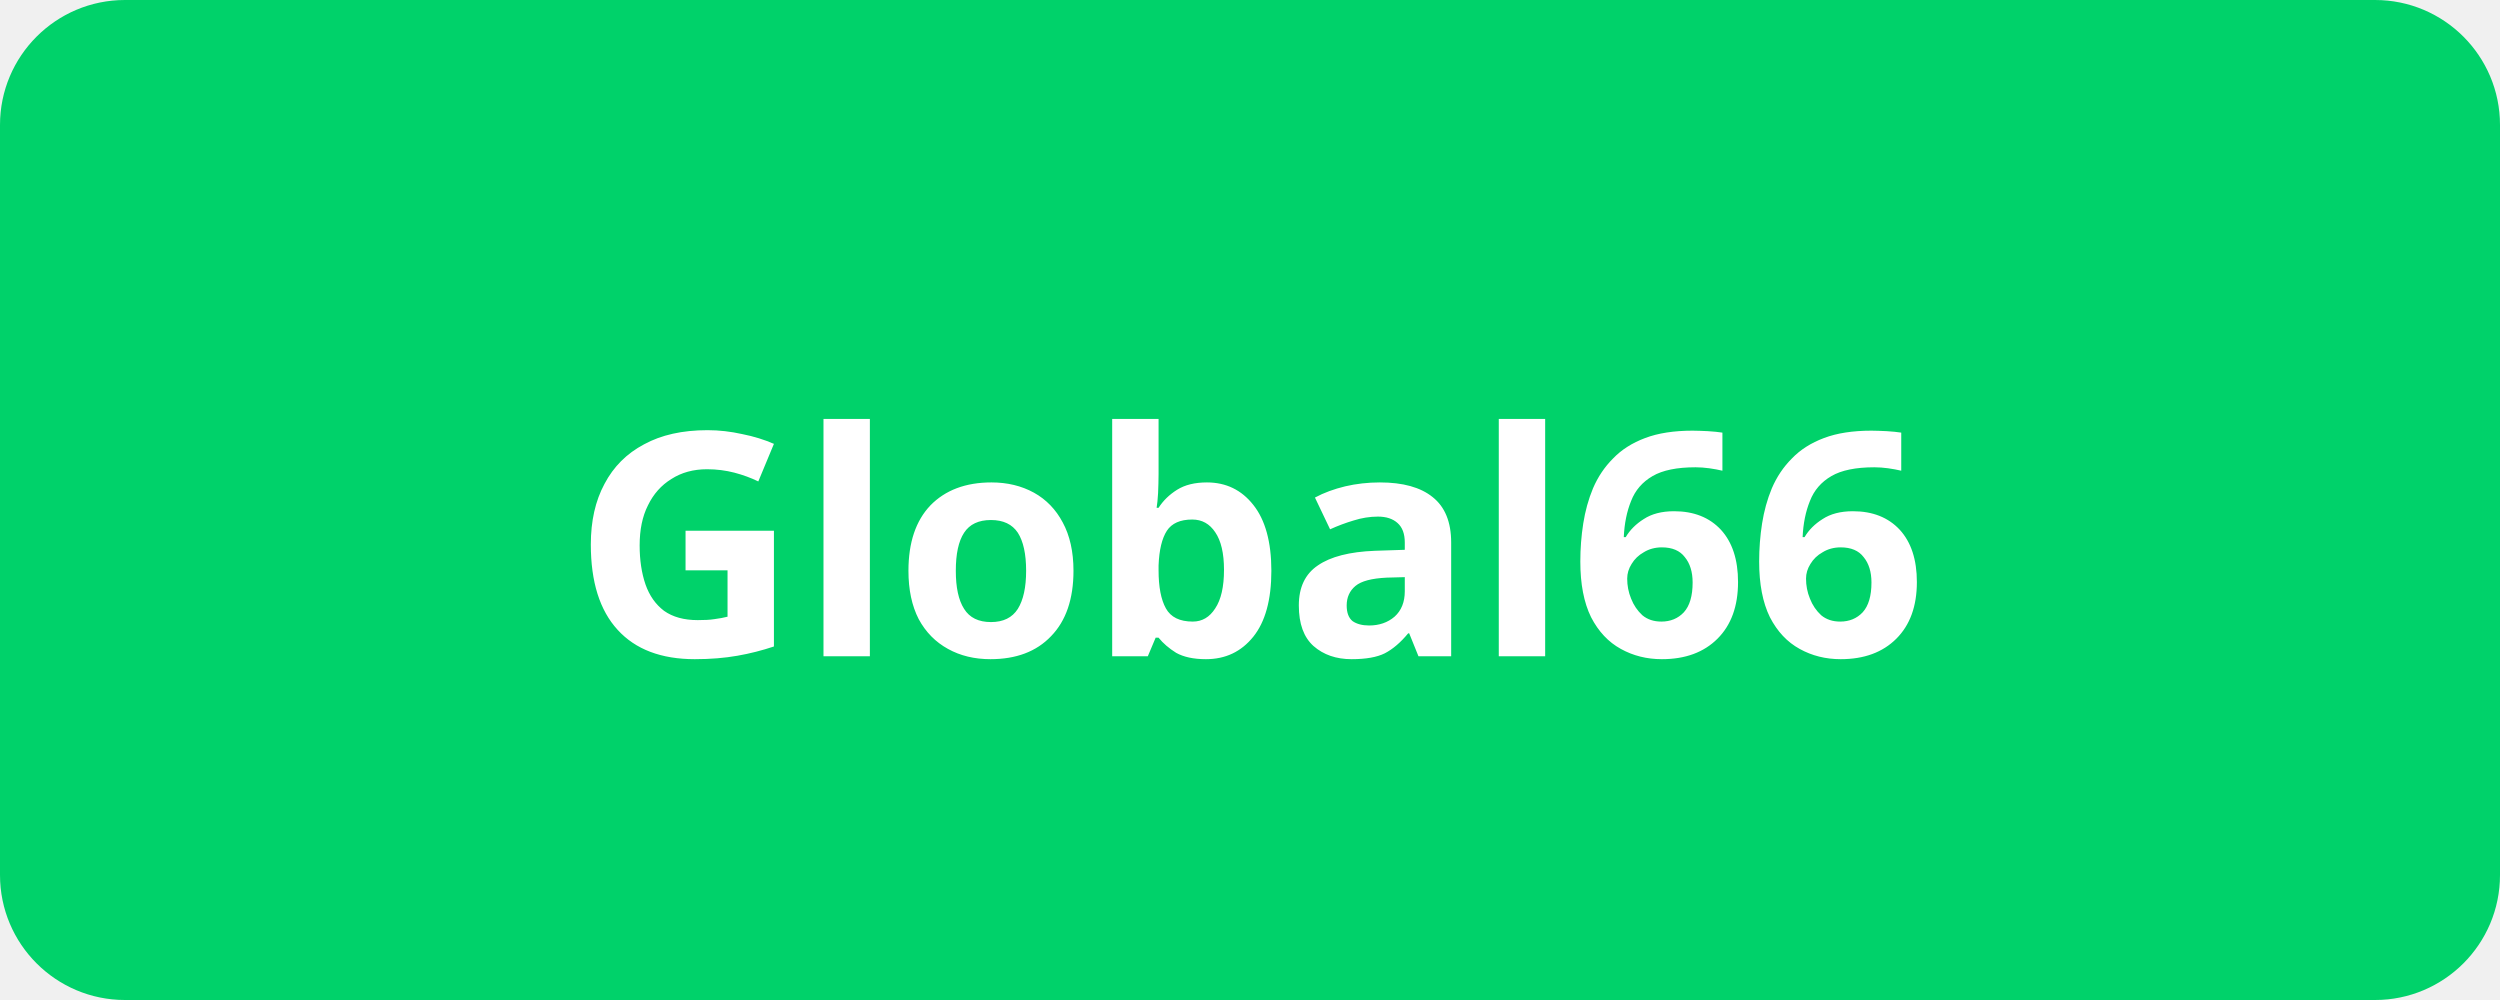
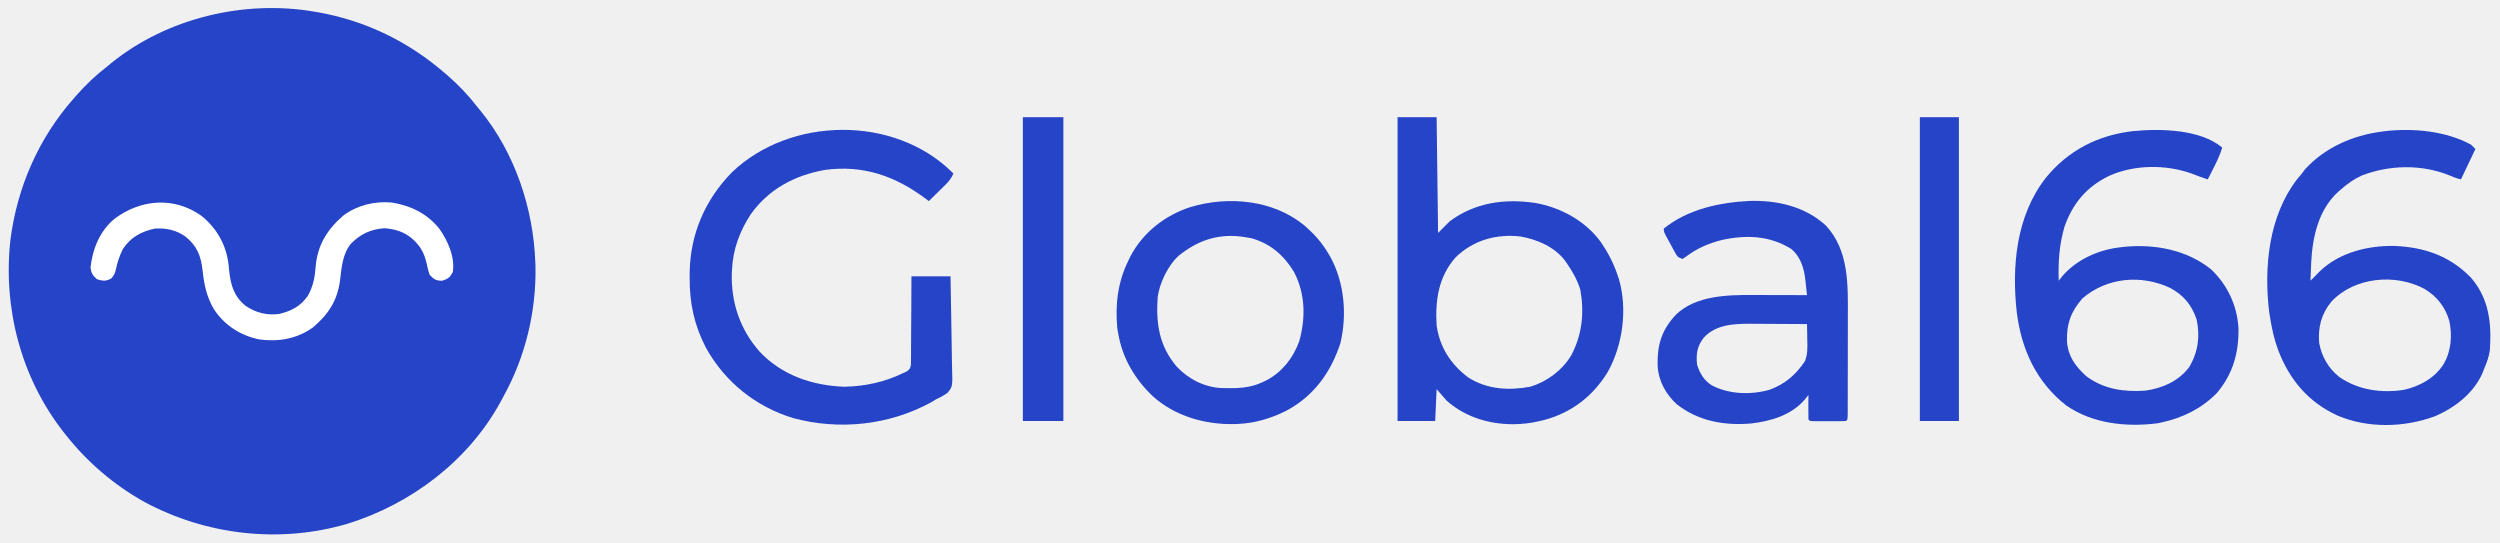
- <svg xmlns="http://www.w3.org/2000/svg" viewBox="0 0 80 32">
-   <rect width="80" height="32" rx="4" fill="#00D26A" />
-   <text x="40" y="21" text-anchor="middle" fill="white" font-family="system-ui,sans-serif" font-size="10" font-weight="700">Global66</text>
+ <svg xmlns="http://www.w3.org/2000/svg" viewBox="0 0 1728 375" role="img" aria-label="Global66" version="1.1" width="1728" height="375">
+   <path d="M0 0 C0.73 0.12 1.47 0.25 2.23 0.37 C35.68 6.23 65.46 20.73 91 43 C91.6 43.52 92.19 44.03 92.81 44.57 C100.35 51.15 106.88 58.06 113 66 C113.78 66.94 114.55 67.87 115.35 68.84 C138.9 97.89 151.58 135.82 153 173 C153.04 174 153.08 174.99 153.12 176.02 C153.76 207.16 146.11 238.78 131 266 C130.34 267.22 129.69 268.44 129.04 269.66 C106.83 310.44 67.32 340.29 23.34 353.98 C-23.56 367.79 -74.14 362 -117.11 338.99 C-138.31 327.2 -157.07 311.07 -172 292 C-172.43 291.45 -172.87 290.9 -173.31 290.33 C-202.53 252.83 -215.04 204.83 -209.79 157.73 C-205.11 121.36 -190.33 87.54 -166 60 C-165.77 59.74 -165.77 59.74 -164.63 58.43 C-157.96 50.83 -151.03 44.19 -143 38 C-142.06 37.22 -141.13 36.45 -140.16 35.65 C-101.82 4.56 -48.48 -8.24 0 0 Z " fill="#2544C7" transform="translate(217,8)" />
+   <path d="M0 0 C-1.53 5.1 -3.71 9.66 -6.12 14.38 C-6.5 15.11 -6.87 15.85 -7.25 16.61 C-8.17 18.41 -9.08 20.2 -10 22 C-13.74 20.78 -17.4 19.45 -21.06 18 C-38.88 11.56 -60.91 11.72 -78.31 19.61 C-93.66 27.12 -103.17 38.33 -108.93 54.43 C-112.65 66.89 -113.44 79.06 -113 92 C-112.29 91.1 -111.57 90.21 -110.84 89.28 C-101.08 77.61 -85.95 70.76 -71 69 C-69.91 68.87 -68.81 68.73 -67.69 68.6 C-46.53 66.6 -24.71 70.59 -7.75 84.12 C3.54 94.77 10.23 109.06 11.22 124.47 C11.63 141.55 7.45 156.46 -3.68 169.62 C-14.15 180.37 -27.43 186.88 -42 190 C-42.86 190.18 -43.72 190.37 -44.6 190.56 C-66.13 193.35 -89.64 190.9 -107.81 178.25 C-128.44 162.1 -138.74 139.65 -141.98 114.08 C-145.57 82 -142.46 47.31 -122 21 C-106.43 1.88 -85.92 -8.58 -61.62 -11.38 C-42.8 -13.18 -15.24 -12.75 0 0 Z M-96.69 104.31 C-104.72 113.64 -107.64 121.78 -107.3 134.02 C-106.52 144.34 -101.55 151.14 -94 158 C-81.74 167.13 -67.97 169.02 -53 168 C-41.11 166.24 -30.51 161.61 -23 152 C-16.77 141.83 -15.14 130.56 -17.68 118.86 C-21.09 108.76 -26.64 102.06 -36 97 C-56.16 87.61 -79.73 89.72 -96.69 104.31 Z " fill="#2544C7" transform="translate(1536,102)" />
+   <path d="M0 0 C0.99 0.99 1.98 1.98 3 3 C-0.3 9.93 -3.6 16.86 -7 24 C-10.09 23.23 -12.4 22.41 -15.25 21.12 C-34.31 13.48 -56.32 13.95 -75.38 21.25 C-80.95 23.75 -85.46 26.95 -90 31 C-90.31 31.26 -90.31 31.26 -91.86 32.58 C-105.43 44.95 -109.58 63.68 -110.49 81.26 C-110.69 85.5 -110.85 89.75 -111 94 C-110.25 93.24 -109.49 92.49 -108.71 91.71 C-107.82 90.82 -106.92 89.92 -106 89 C-105.71 88.71 -105.71 88.71 -104.25 87.23 C-90.75 74.44 -71.17 69.66 -53 70 C-32.42 70.8 -14.56 76.9 0 92 C12.55 106.65 14.23 123.51 13 142 C12.34 146.59 10.85 150.75 9 155 C8.67 155.85 8.35 156.7 8.01 157.58 C1.94 171.66 -10.92 181.6 -24.65 187.59 C-45.92 195.54 -71.2 196.24 -92.31 187.23 C-112.47 178 -125.45 162.53 -133.31 142.06 C-136.08 134.53 -137.77 126.93 -139 119 C-139.18 117.86 -139.37 116.73 -139.56 115.55 C-143.26 84.55 -139.87 49.53 -120.38 24.06 C-119.26 22.7 -118.13 21.35 -117 20 C-116.24 18.99 -115.47 17.98 -114.69 16.94 C-101.07 2.05 -81.79 -6.45 -62 -9 C-61.56 -9.06 -61.56 -9.06 -59.36 -9.37 C-39.96 -11.57 -17.38 -9.48 0 0 Z M-96.38 108.31 C-103.49 116.84 -105.86 126.05 -105 137 C-103.29 146.48 -98.56 154.67 -90.96 160.66 C-77.83 169.63 -62.16 171.82 -46.63 169.5 C-35.64 167.05 -25.45 161.59 -19.19 152 C-13.71 143.02 -12.86 131.82 -15.06 121.69 C-17.92 111.97 -23.7 104.76 -32.35 99.59 C-52.4 88.92 -80.47 91.5 -96.38 108.31 Z " fill="#2544C7" transform="translate(1708,100)" />
+   <path d="M0 0 C8.91 0 17.82 0 27 0 C27.33 26.4 27.66 52.8 28 80 C30.64 77.36 33.28 74.72 36 72 C53.49 58.94 73.89 56.19 95.03 59.25 C112.69 62.35 129.84 71.64 140.51 86.33 C145.37 93.42 149.24 100.84 152 109 C152.32 109.91 152.64 110.82 152.96 111.76 C158.99 132.59 155.79 157.03 145.44 175.84 C135.2 192.73 120.46 204.17 101.31 209.31 C95.87 210.65 90.6 211.75 85 212 C84.21 212.05 83.42 212.1 82.61 212.16 C64.92 212.79 47.39 207.82 34 196 C31.69 193.36 29.38 190.72 27 188 C26.67 195.26 26.34 202.52 26 210 C17.42 210 8.84 210 0 210 C0 140.7 0 71.4 0 0 Z M40 97 C28.19 110.47 25.93 126.78 27 144 C29.14 159.03 36.74 170.77 48.81 179.88 C61.73 188.19 76.87 189.05 91.77 186.3 C103.34 182.77 113.8 174.99 120.05 164.59 C127.61 150.33 129.17 135.07 126.31 119.18 C124.25 112.59 120.92 106.67 117 101 C116.56 100.36 116.12 99.73 115.67 99.07 C108.31 89.53 96.64 84.56 85.07 82.47 C68.3 80.51 52.1 85.07 40 97 Z " fill="#2544C7" transform="translate(966,81)" />
+   <path d="M0 0 C0.4 0.41 0.79 0.82 1.2 1.24 C-0.19 4.39 -1.83 6.5 -4.28 8.91 C-4.95 9.57 -5.62 10.24 -6.31 10.92 C-6.66 11.26 -6.66 11.26 -8.43 12.99 C-9.13 13.69 -9.84 14.38 -10.57 15.1 C-12.31 16.82 -14.05 18.53 -15.8 20.24 C-16.32 19.85 -16.83 19.45 -17.36 19.05 C-38.66 2.96 -61.11 -4.99 -87.98 -1.27 C-108.73 2.56 -126.29 11.88 -138.7 29.07 C-146.24 40.42 -151.23 53.53 -151.8 67.24 C-151.83 67.67 -151.83 67.67 -151.96 69.86 C-152.62 90.14 -146.29 108.99 -132.8 124.24 C-117.45 140.61 -96.21 147.81 -74.11 148.55 C-59.92 148.23 -46.59 145.42 -33.8 139.24 C-32.93 138.84 -32.05 138.44 -31.15 138.03 C-28.8 136.24 -28.8 136.24 -28.16 133.45 C-28.15 132.32 -28.15 131.19 -28.14 130.02 C-28.13 129.38 -28.13 129.38 -28.08 126.14 C-28.09 124.74 -28.09 123.34 -28.09 121.95 C-28.08 120.51 -28.07 119.08 -28.05 117.65 C-28.01 113.89 -28 110.13 -27.99 106.36 C-27.98 102.52 -27.95 98.68 -27.91 94.84 C-27.85 87.31 -27.82 79.77 -27.8 72.24 C-18.89 72.24 -9.98 72.24 -0.8 72.24 C-0.57 82.29 -0.39 92.33 -0.28 102.39 C-0.23 107.05 -0.16 111.72 -0.05 116.39 C0.06 120.89 0.12 125.4 0.15 129.9 C0.17 131.62 0.2 133.34 0.26 135.05 C0.66 148.5 0.66 148.5 -2.96 152.81 C-5.51 154.62 -7.95 155.96 -10.8 157.24 C-12.05 157.98 -13.3 158.73 -14.53 159.5 C-43.61 175.2 -77.74 178.78 -109.64 170.21 C-135.34 162.36 -156.68 145.3 -169.77 121.76 C-177.86 106.28 -181.2 90.86 -181.11 73.49 C-181.11 72.25 -181.1 71.01 -181.1 69.74 C-180.74 43.03 -170.47 19.3 -151.8 0.24 C-111.47 -38.22 -40.06 -39.19 0 0 Z " fill="#2544C7" transform="translate(657.8008,118.7617)" />
+   <path d="M0 0 C19.14 -0.54 38.37 3.86 52.73 17.09 C68.67 34.33 67.92 58.03 67.84 79.99 C67.84 82.05 67.84 84.11 67.84 86.17 C67.84 90.45 67.83 94.73 67.82 99.01 C67.8 104.5 67.79 110 67.8 115.49 C67.79 119.73 67.79 123.96 67.78 128.2 C67.78 130.22 67.78 132.25 67.78 134.28 C67.77 137.1 67.77 139.91 67.75 142.72 C67.76 143.57 67.76 144.41 67.76 145.27 C67.72 151.01 67.72 151.01 66.61 152.12 C64.77 152.22 62.92 152.25 61.08 152.25 C59.96 152.26 58.84 152.26 57.68 152.26 C56.5 152.25 55.32 152.25 54.11 152.25 C53.52 152.25 53.52 152.25 50.54 152.26 C49.98 152.26 49.98 152.26 47.14 152.25 C46.1 152.25 45.07 152.25 44 152.25 C41.61 152.12 41.61 152.12 40.61 151.12 C40.54 148.26 40.52 145.42 40.55 142.56 C40.55 141.75 40.56 140.95 40.56 140.12 C40.57 138.12 40.59 136.12 40.61 134.12 C39.88 135.04 39.14 135.95 38.39 136.9 C29.07 148.04 14.89 152.21 0.91 153.84 C-17.67 155.41 -35.73 152.19 -50.58 140.38 C-57.93 133.66 -62.98 124.41 -63.63 114.43 C-64.01 99.68 -61.1 89.32 -50.77 78.41 C-36.99 65.39 -15.45 64.93 2.4 65.02 C3.47 65.02 4.55 65.03 5.65 65.03 C9.03 65.03 12.41 65.05 15.8 65.06 C18.11 65.06 20.42 65.07 22.73 65.07 C28.36 65.08 33.98 65.1 39.61 65.12 C39.32 62.39 39.02 59.67 38.72 56.95 C38.64 56.18 38.56 55.41 38.48 54.62 C37.57 46.54 35.18 38.47 28.61 33.12 C13.68 23.9 -2.39 23.31 -19.29 27.01 C-27.74 29.12 -36.21 32.64 -43.17 37.91 C-44.23 38.64 -45.29 39.37 -46.39 40.12 C-49.93 38.94 -50.14 38.31 -51.87 35.16 C-52.31 34.36 -52.75 33.56 -53.21 32.73 C-53.66 31.89 -54.11 31.05 -54.58 30.18 C-55.04 29.35 -55.5 28.51 -55.98 27.65 C-59.39 21.41 -59.39 21.41 -59.39 19.12 C-42.62 5.65 -20.93 1.06 0 0 Z M-31.77 94.56 C-36.37 100.49 -37.13 105.7 -36.39 113.12 C-34.44 119.27 -31.55 124.19 -26.02 127.57 C-14.14 133.73 0.95 134.16 13.8 130.5 C24.36 126.62 32.05 120.08 38.21 110.69 C40.18 105.66 39.93 101.09 39.8 95.75 C39.78 94.72 39.77 93.7 39.76 92.65 C39.72 90.14 39.67 87.63 39.61 85.12 C32.99 85.07 26.38 85.04 19.76 85.01 C17.51 85 15.27 84.99 13.02 84.97 C9.78 84.95 6.53 84.93 3.28 84.93 C2.29 84.92 1.31 84.91 0.29 84.89 C-11.26 84.89 -23.59 85.52 -31.77 94.56 Z " fill="#2544C7" transform="translate(1209.391,138.8789)" />
+   <path d="M0 0 C6.49 5.64 12.04 11.7 16.41 19.16 C16.67 19.61 16.67 19.61 18.02 21.89 C27.68 39.64 29.56 61.68 24.91 81.29 C18.25 101.81 6.13 118.48 -13.34 128.48 C-23.41 133.41 -34.34 136.69 -45.59 137.16 C-46.42 137.2 -47.24 137.24 -48.09 137.29 C-68.66 137.79 -89.74 131.8 -105.09 117.73 C-117.21 106.1 -125.67 91.83 -128.59 75.16 C-128.82 73.91 -129.05 72.65 -129.28 71.35 C-130.88 54.87 -129.02 39.09 -121.59 24.16 C-121.12 23.19 -120.66 22.22 -120.17 21.21 C-111.46 4.72 -96.23 -7.11 -78.59 -12.77 C-52.41 -20.52 -21.66 -17.77 0 0 Z M-84.59 19.16 C-85.2 19.62 -85.81 20.07 -86.43 20.54 C-94.1 27.2 -100.02 39.48 -101.42 49.49 C-102.61 67.67 -100.52 83.07 -88.34 97.48 C-80.08 106.24 -69.01 111.94 -56.93 112.4 C-46.87 112.61 -37.83 112.67 -28.59 108.16 C-27.73 107.75 -26.86 107.34 -25.97 106.91 C-15.17 101.12 -7.79 91.57 -3.59 80.16 C0.96 64.13 0.71 47.19 -7.17 32.16 C-14.13 20.65 -23.46 12.48 -36.72 8.79 C-38 8.58 -39.28 8.38 -40.59 8.16 C-41.39 8.03 -42.18 7.9 -43 7.77 C-58.72 5.69 -72.14 9.78 -84.59 19.16 Z " fill="#2544C7" transform="translate(901.5938,155.8359)" />
+   <path d="M0 0 C10.78 8.6 17.42 20.24 19 34 C19.06 34.59 19.06 34.59 19.34 37.6 C20.43 47.94 22.54 55.67 30.81 62.44 C37.93 67.2 45.48 69.13 54 68 C62.42 65.94 68.7 62.73 73.69 55.58 C77.65 48.68 78.62 42.47 79.25 34.73 C80.57 20.06 87.5 9.21 98.55 -0.21 C108.19 -7.26 120.18 -10.12 132 -9 C145.37 -6.73 156.48 -1.26 164.98 9.5 C170.76 17.95 175.49 28.58 174 39 C171.96 42.84 170.73 43.77 166.56 45.06 C162.13 44.98 161.07 44.13 158 41 C156.85 37.61 156.85 37.61 156.06 33.75 C154.59 27.35 152.67 22.69 148 18 C147.51 17.51 147.03 17.02 146.53 16.52 C140.85 11.36 134.28 9.34 126.81 8.75 C117.29 9.37 110.17 12.75 103.5 19.52 C97.77 26.52 97.08 35.96 96.06 44.62 C94.3 58.57 88.09 68.13 77.45 77.21 C66.43 85.25 53.3 87.47 39.99 85.57 C27.02 82.82 16.1 75.77 8.84 64.71 C3.74 55.97 2.09 47.74 1 37.75 C-0.14 27.65 -2.87 20.87 -10.95 14.4 C-17.41 9.98 -24.23 8.49 -32 9 C-41.38 11.03 -48.56 14.94 -54 23 C-56.31 27.64 -57.91 32.3 -58.94 37.38 C-60 41 -60 41 -62.19 43.56 C-66 45.51 -67.94 45.25 -72 44 C-75 41.38 -75.89 39.82 -76.44 35.88 C-74.97 22.9 -70.01 10.64 -59.82 2.19 C-41.7 -11.29 -18.96 -13.27 0 0 Z " fill="#FFFFFF" transform="translate(139,149)" />
+   <path d="M0 0 C9.24 0 18.48 0 28 0 C28 69.3 28 138.6 28 210 C18.76 210 9.52 210 0 210 C0 140.7 0 71.4 0 0 Z " fill="#2544C7" transform="translate(707,81)" />
+   <path d="M0 0 C8.91 0 17.82 0 27 0 C27 69.3 27 138.6 27 210 C18.09 210 9.18 210 0 210 C0 140.7 0 71.4 0 0 Z " fill="#2544C7" transform="translate(1327,81)" />
</svg>
